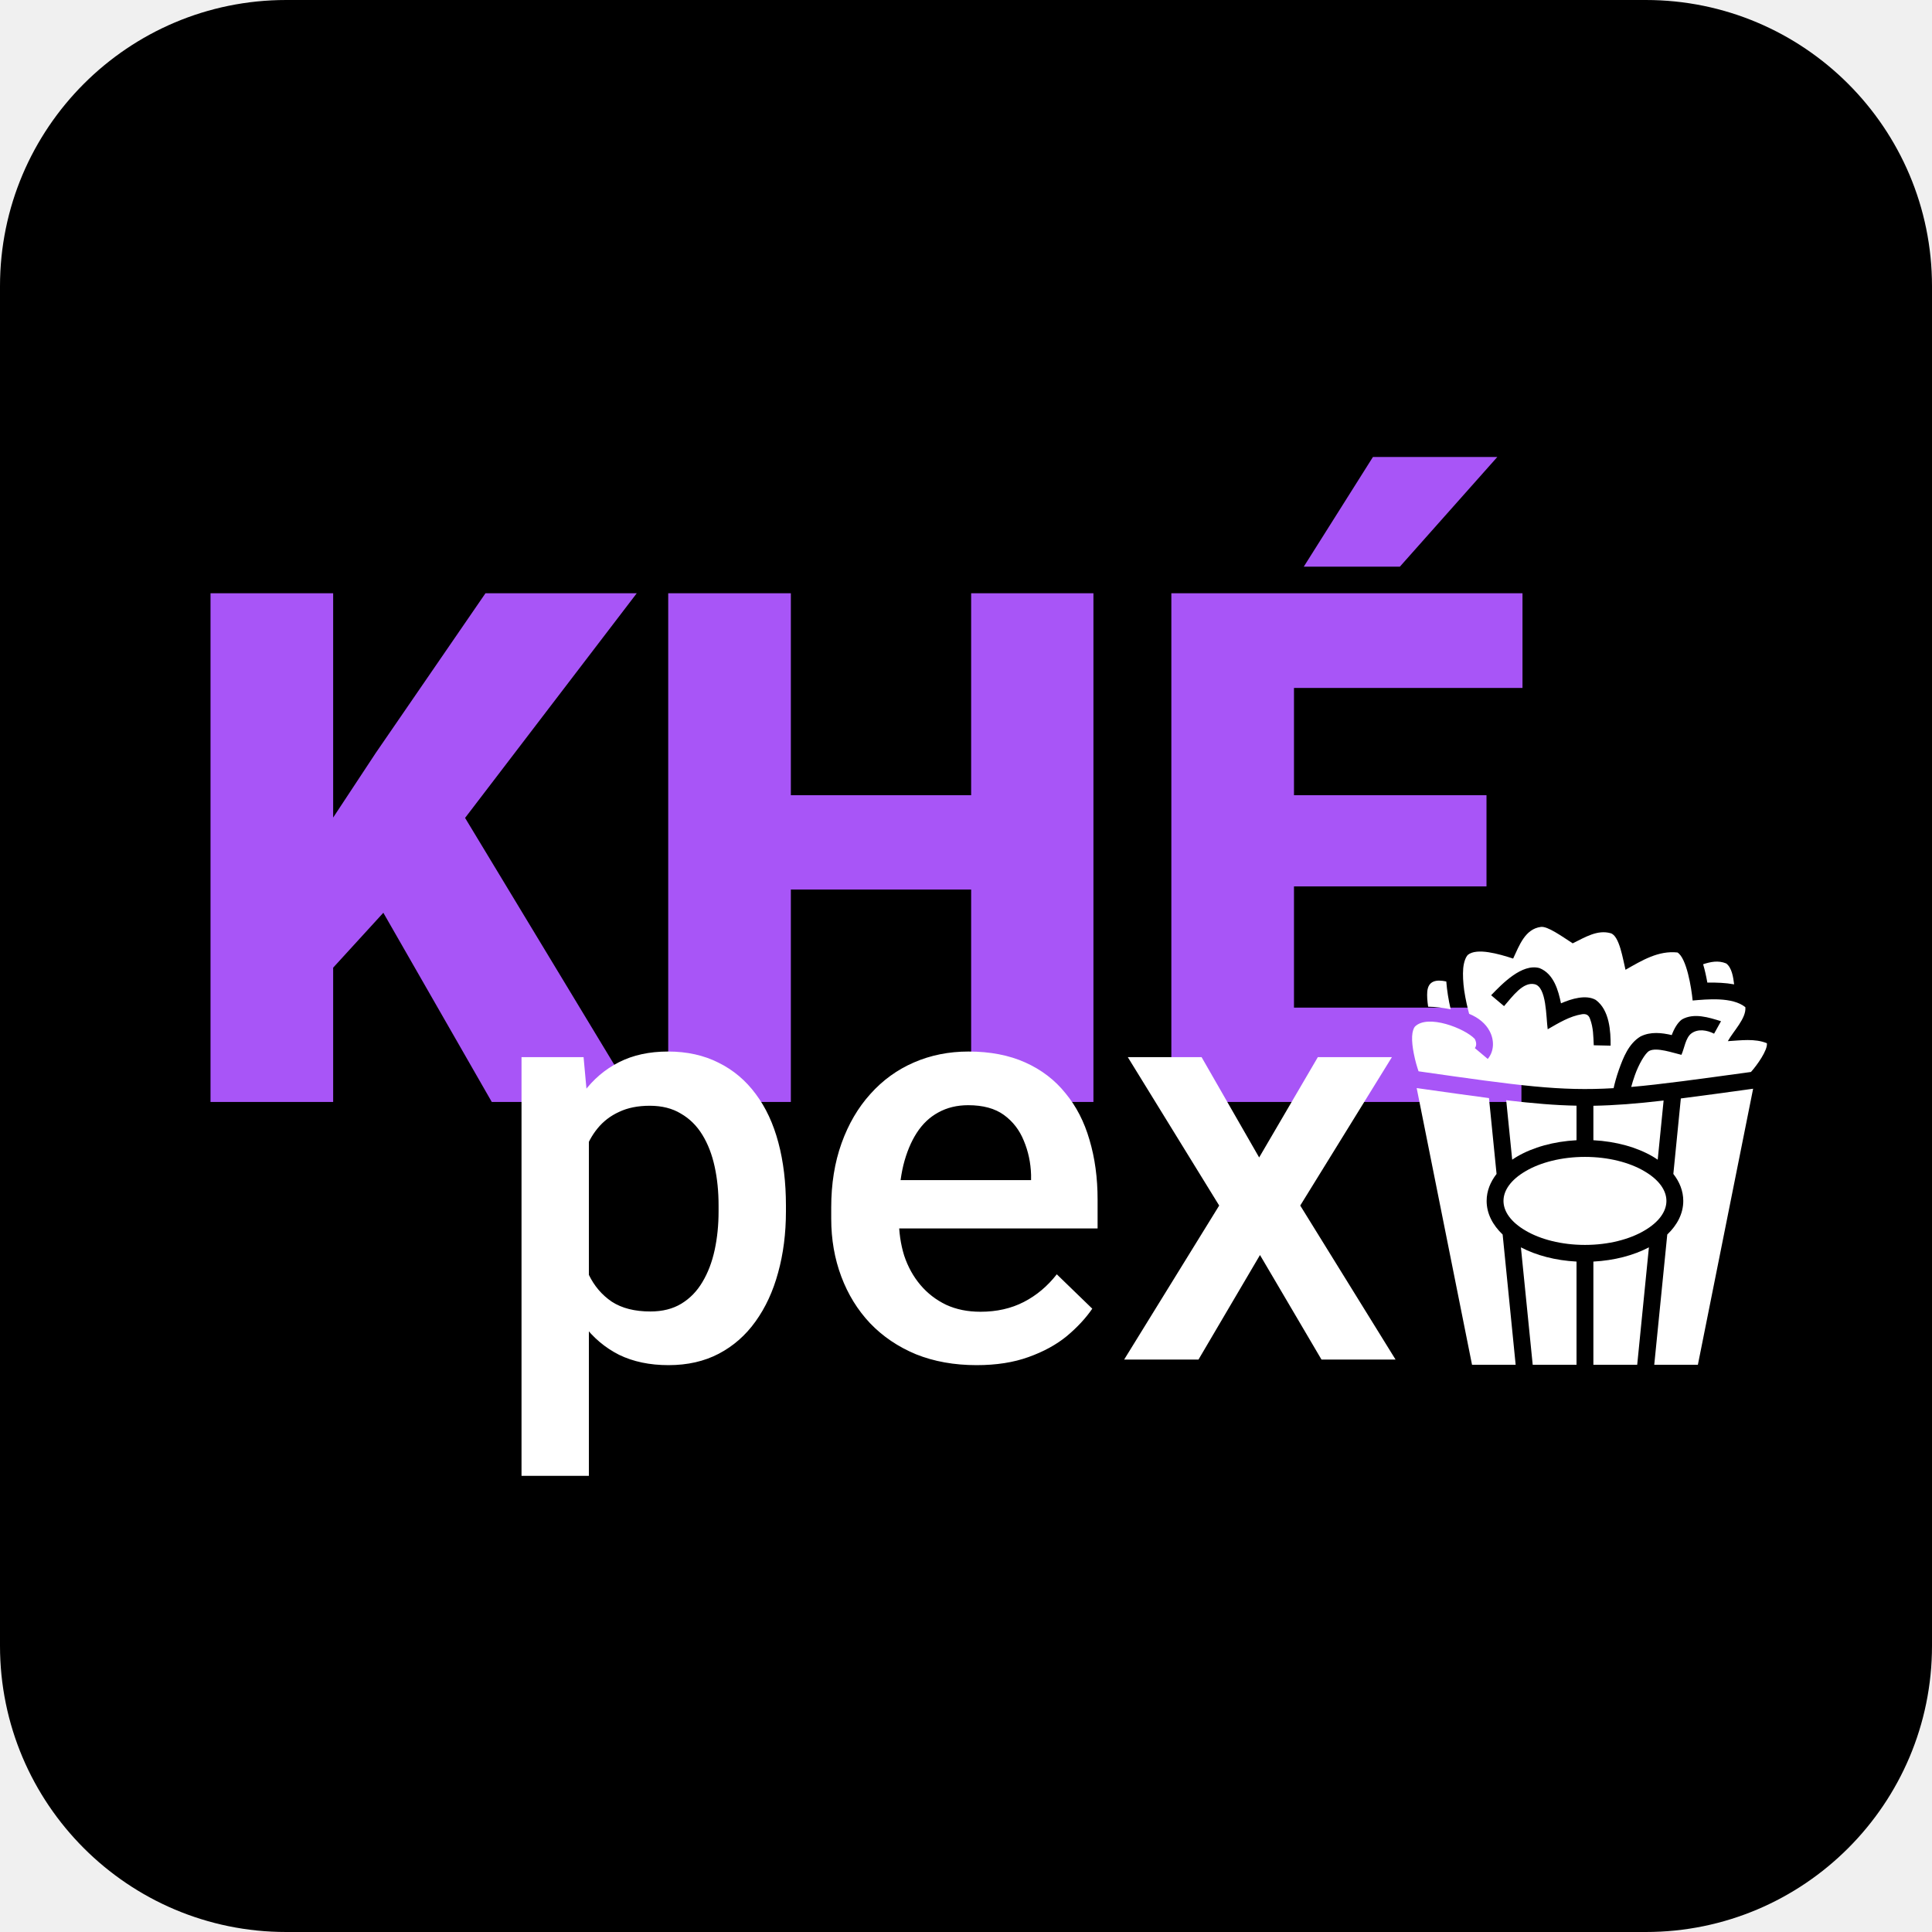
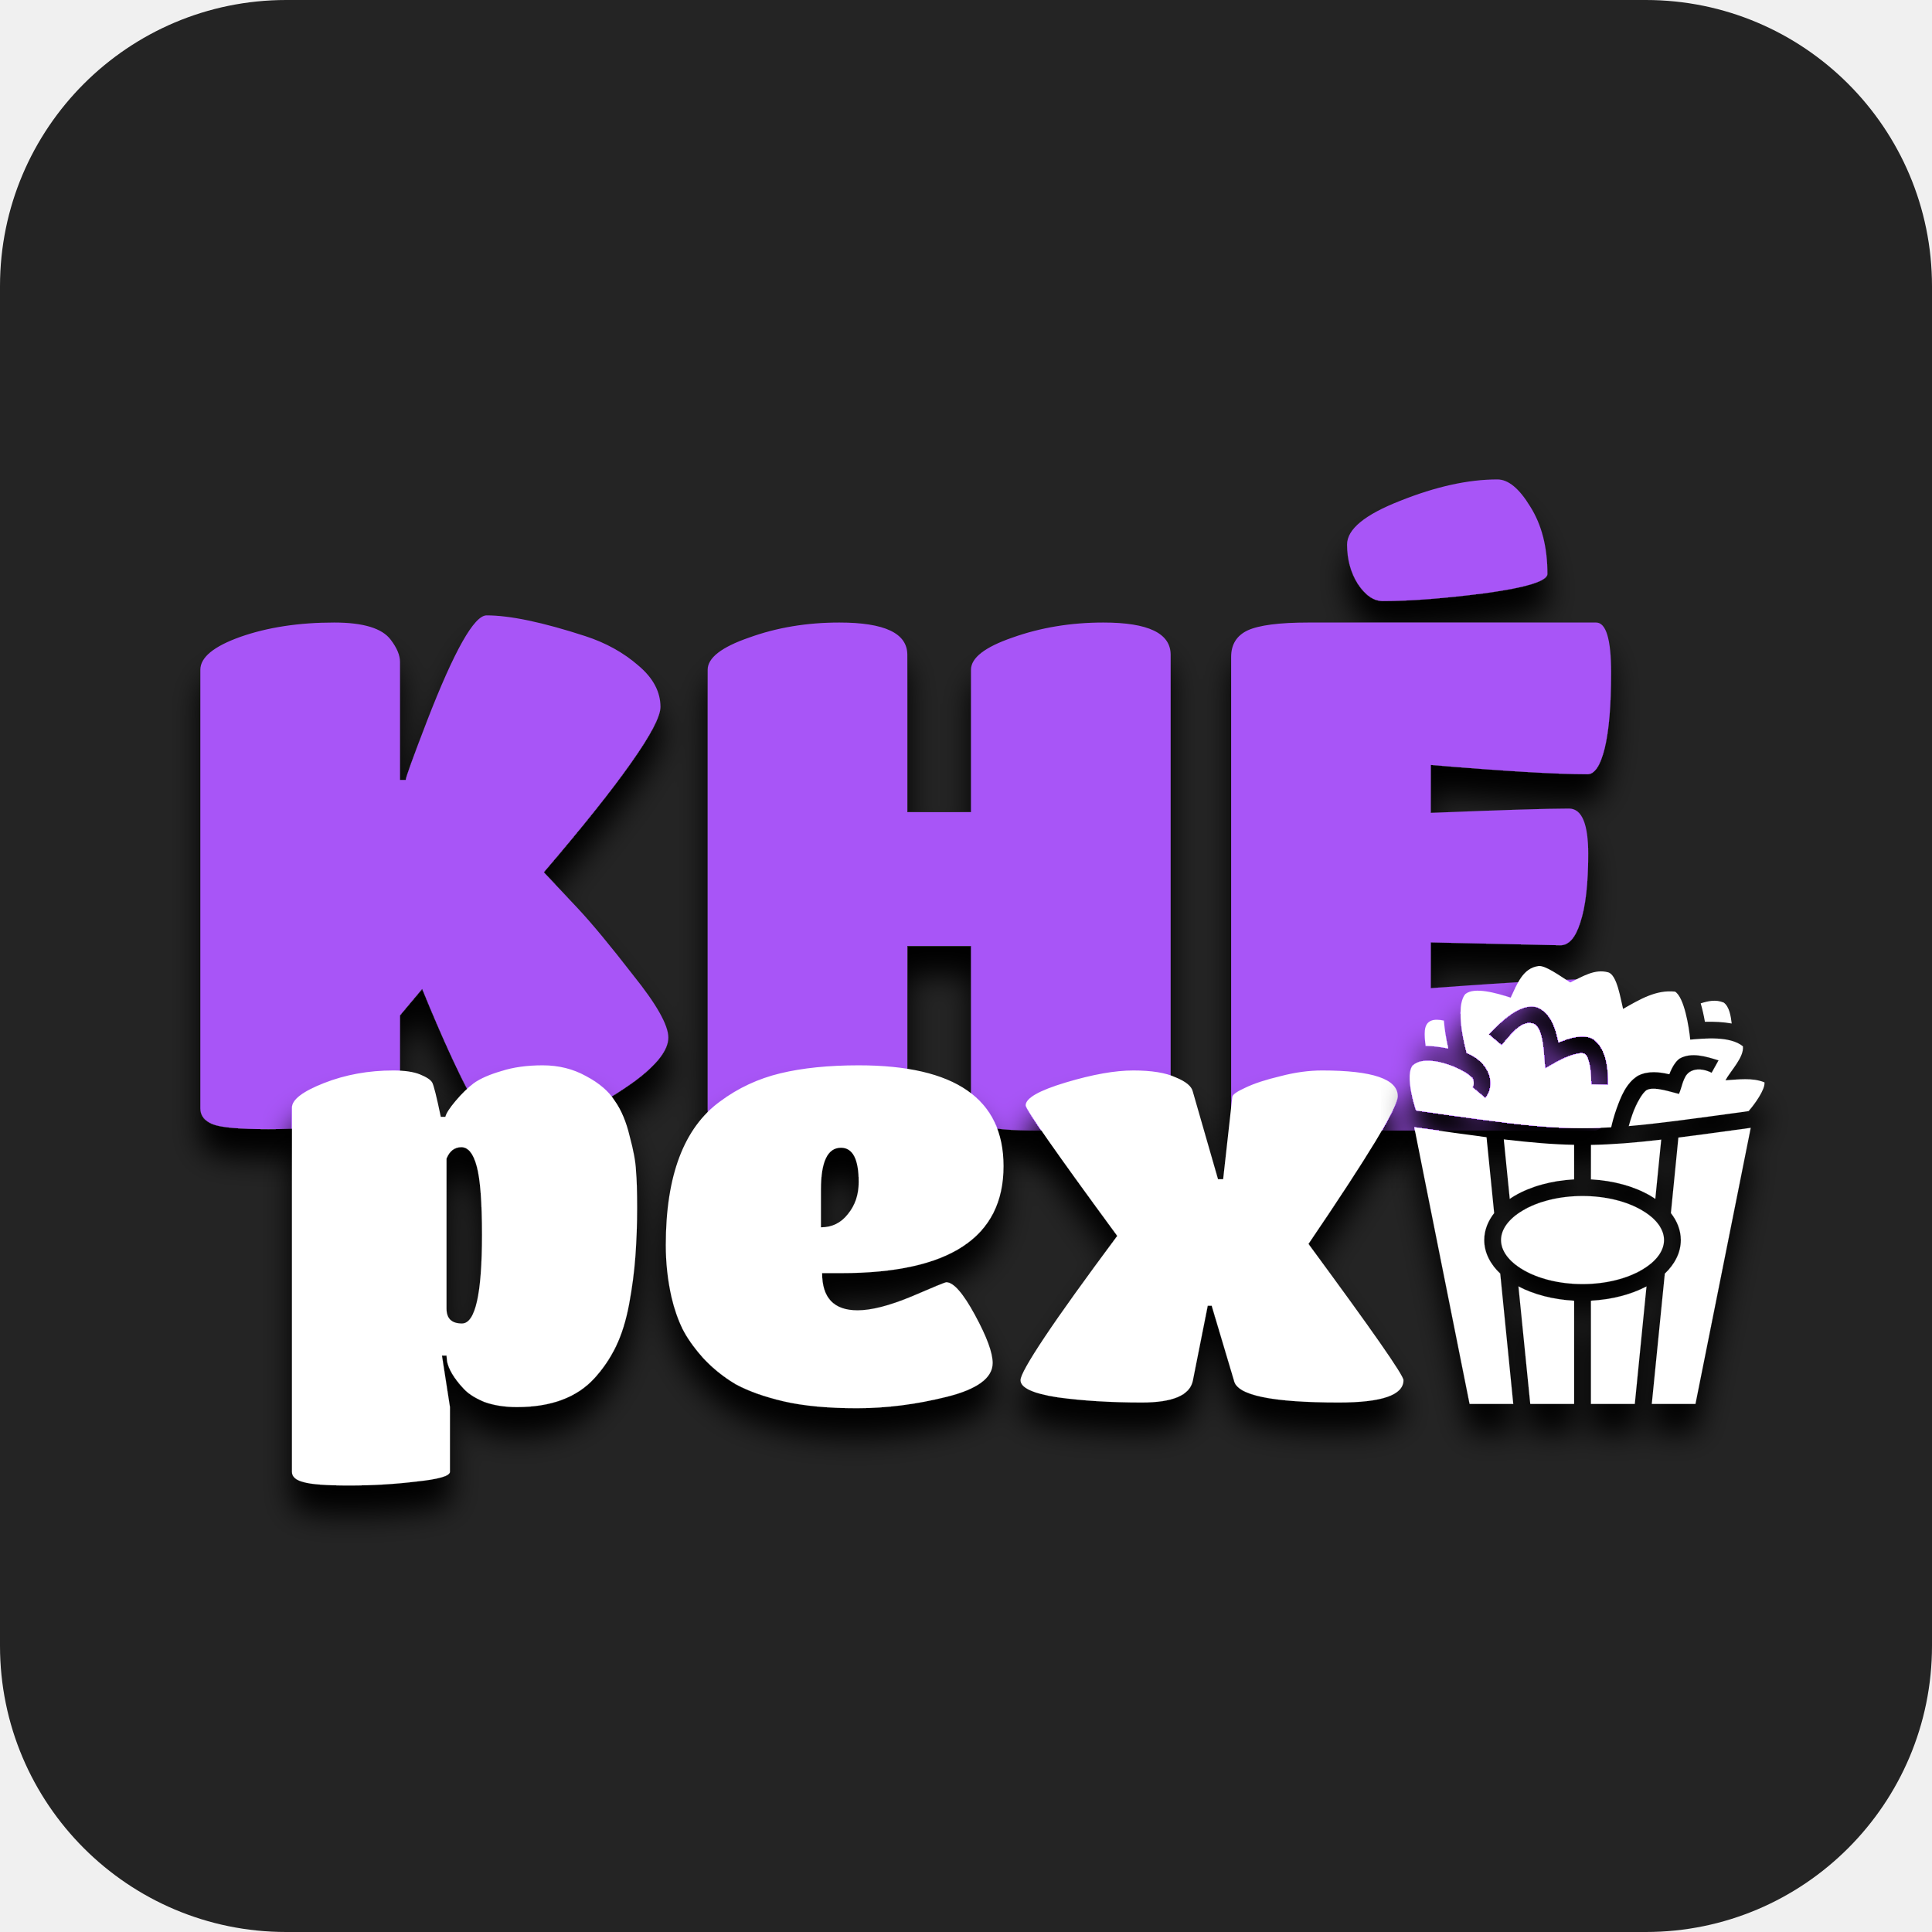
<svg xmlns="http://www.w3.org/2000/svg" width="270" height="270" viewBox="0 0 270 270" fill="none">
-   <rect width="270" height="270" rx="40" fill="black" />
-   <path d="M46.559 82.906V154H29.42V82.906H46.559ZM88.99 82.906L61.451 118.941L45.338 136.568L42.213 120.846L52.516 105.221L67.848 82.906H88.99ZM68.727 154L50.367 121.969L63.697 112.154L88.99 154H68.727ZM141.285 111.129V124.312H104.811V111.129H141.285ZM110.523 82.906V154H93.385V82.906H110.523ZM152.809 82.906V154H135.719V82.906H152.809ZM212.623 140.816V154H174.732V140.816H212.623ZM180.836 82.906V154H163.697V82.906H180.836ZM207.74 111.129V123.873H174.732V111.129H207.74ZM212.77 82.906V96.139H174.732V82.906H212.77ZM182.203 79.195L191.871 63.863H209.254L195.631 79.195H182.203Z" fill="#A855F7" />
-   <path d="M82.297 155.859V206.25H72.883V147.734H81.555L82.297 155.859ZM109.836 168.477V169.297C109.836 172.37 109.471 175.221 108.742 177.852C108.039 180.456 106.984 182.734 105.578 184.688C104.198 186.615 102.492 188.112 100.461 189.18C98.43 190.247 96.086 190.781 93.43 190.781C90.799 190.781 88.495 190.299 86.516 189.336C84.562 188.346 82.909 186.953 81.555 185.156C80.201 183.359 79.107 181.25 78.273 178.828C77.466 176.38 76.893 173.698 76.555 170.781V167.617C76.893 164.518 77.466 161.706 78.273 159.18C79.107 156.654 80.201 154.479 81.555 152.656C82.909 150.833 84.562 149.427 86.516 148.438C88.469 147.448 90.747 146.953 93.352 146.953C96.008 146.953 98.365 147.474 100.422 148.516C102.479 149.531 104.211 150.99 105.617 152.891C107.023 154.766 108.078 157.031 108.781 159.688C109.484 162.318 109.836 165.247 109.836 168.477ZM100.422 169.297V168.477C100.422 166.523 100.24 164.714 99.875 163.047C99.51 161.354 98.938 159.87 98.156 158.594C97.375 157.318 96.372 156.328 95.148 155.625C93.951 154.896 92.505 154.531 90.812 154.531C89.146 154.531 87.713 154.818 86.516 155.391C85.318 155.938 84.315 156.706 83.508 157.695C82.701 158.685 82.076 159.844 81.633 161.172C81.19 162.474 80.878 163.893 80.695 165.43V173.008C81.008 174.883 81.542 176.602 82.297 178.164C83.052 179.727 84.12 180.977 85.5 181.914C86.906 182.826 88.703 183.281 90.891 183.281C92.583 183.281 94.029 182.917 95.227 182.188C96.424 181.458 97.401 180.456 98.156 179.18C98.938 177.878 99.51 176.38 99.875 174.688C100.24 172.995 100.422 171.198 100.422 169.297ZM136.477 190.781C133.352 190.781 130.526 190.273 128 189.258C125.5 188.216 123.365 186.771 121.594 184.922C119.849 183.073 118.508 180.898 117.57 178.398C116.633 175.898 116.164 173.203 116.164 170.312V168.75C116.164 165.443 116.646 162.448 117.609 159.766C118.573 157.083 119.914 154.792 121.633 152.891C123.352 150.964 125.383 149.492 127.727 148.477C130.07 147.461 132.609 146.953 135.344 146.953C138.365 146.953 141.008 147.461 143.273 148.477C145.539 149.492 147.414 150.924 148.898 152.773C150.409 154.596 151.529 156.771 152.258 159.297C153.013 161.823 153.391 164.609 153.391 167.656V171.68H120.734V164.922H144.094V164.18C144.042 162.487 143.703 160.898 143.078 159.414C142.479 157.93 141.555 156.732 140.305 155.82C139.055 154.909 137.388 154.453 135.305 154.453C133.742 154.453 132.349 154.792 131.125 155.469C129.927 156.12 128.924 157.07 128.117 158.32C127.31 159.57 126.685 161.081 126.242 162.852C125.826 164.596 125.617 166.562 125.617 168.75V170.312C125.617 172.161 125.865 173.88 126.359 175.469C126.88 177.031 127.635 178.398 128.625 179.57C129.615 180.742 130.812 181.667 132.219 182.344C133.625 182.995 135.227 183.32 137.023 183.32C139.289 183.32 141.307 182.865 143.078 181.953C144.849 181.042 146.385 179.753 147.688 178.086L152.648 182.891C151.737 184.219 150.552 185.495 149.094 186.719C147.635 187.917 145.852 188.893 143.742 189.648C141.659 190.404 139.237 190.781 136.477 190.781ZM167.922 147.734L175.969 161.758L184.172 147.734H194.523L181.711 168.477L195.031 190H184.68L176.086 175.391L167.492 190H157.102L170.383 168.477L157.609 147.734H167.922Z" fill="white" />
-   <path d="M215.35 129.537C213.138 129.819 212.34 132.1 211.463 133.962C209.435 133.298 206.399 132.435 205.143 133.438C204.842 133.741 204.58 134.4 204.488 135.311C204.41 136.22 204.475 137.329 204.619 138.38C204.815 139.737 205.129 140.989 205.313 141.682C206.661 142.232 207.642 143.083 208.165 144.077C208.859 145.36 208.82 146.904 207.917 147.99L206.111 146.472C206.307 146.236 206.412 145.778 206.098 145.189C204.737 143.737 199.533 141.669 197.733 143.475C197.565 143.671 197.381 144.129 197.346 144.836C197.312 145.53 197.414 146.406 197.58 147.231C197.796 148.343 198.057 149.168 198.246 149.717C212.431 151.746 218.019 152.518 225.504 152.073C225.635 151.484 225.871 150.555 226.25 149.482C226.852 147.807 227.598 145.857 229.26 144.849C230.699 144.129 232.257 144.339 233.631 144.653C233.932 143.815 234.442 142.899 235.057 142.468C236.732 141.512 238.826 142.193 240.514 142.716L239.546 144.457C238.564 143.959 237.308 143.737 236.379 144.417C235.554 145.019 235.384 146.563 234.979 147.414C233.879 147.165 231.524 146.315 230.49 146.864C229.914 147.165 228.998 148.775 228.475 150.267C228.265 150.856 228.095 151.418 227.964 151.903C232.191 151.536 237.255 150.829 244.701 149.809C245.526 148.893 247.057 146.76 246.926 145.791C245.225 145.098 243.275 145.399 241.469 145.504C242.202 144.143 244.073 142.311 243.916 140.753C242.097 139.286 238.551 139.653 236.549 139.823C236.379 138.048 235.711 133.896 234.429 133.111C231.759 132.825 229.496 134.204 227.166 135.529C226.813 134.125 226.329 130.764 225.086 130.417C223.227 129.899 221.526 130.981 219.786 131.833C218.189 130.794 216.266 129.42 215.35 129.537ZM238.014 134.753C238.263 135.588 238.459 136.494 238.603 137.317C239.938 137.303 241.129 137.344 242.346 137.566C242.228 136.58 242.032 135.223 241.234 134.641C240.108 134.175 239.035 134.425 238.014 134.753ZM215.153 135.295C217.155 136.095 217.784 138.441 218.15 140.217C219.668 139.552 221.657 138.976 223.005 139.738C224.955 141.159 225.099 144.182 225.086 146.132L222.73 146.079C222.665 144.771 222.678 143.658 222.22 142.415C222.023 141.813 221.644 141.669 221.107 141.735C219.367 142.01 217.849 142.952 216.292 143.842C216.056 142.114 216.148 137.937 214.473 137.547C212.837 137.166 211.358 139.281 210.194 140.609L208.388 139.087C209.932 137.482 212.706 134.606 215.153 135.295ZM199.466 138.548C199.41 139.152 199.466 139.918 199.585 140.688C200.693 140.701 201.714 140.858 202.735 141.054C202.421 139.684 202.224 138.462 202.12 137.163C200.735 136.865 199.619 137.049 199.466 138.548ZM197.983 152.06L205.718 190.729H211.816L209.997 172.526C208.623 171.217 207.76 169.621 207.76 167.828C207.76 166.441 208.283 165.172 209.147 164.059L208.087 153.46C205.221 153.08 201.937 152.622 197.983 152.06ZM245.002 152.151C241.05 152.701 237.766 153.146 234.9 153.512L233.853 164.059C234.717 165.159 235.24 166.441 235.24 167.828C235.24 169.621 234.377 171.217 233.003 172.526L231.184 190.729H237.282L245.002 152.151ZM210.495 153.761L211.332 162.07C211.555 161.913 211.79 161.769 212.026 161.625C214.25 160.33 217.142 159.519 220.322 159.348V154.52C217.365 154.467 214.316 154.206 210.495 153.761ZM232.492 153.8C228.697 154.245 225.648 154.48 222.678 154.533V159.348C225.858 159.519 228.75 160.33 230.974 161.625C231.21 161.769 231.445 161.913 231.668 162.07L232.492 153.8ZM221.5 161.678C218.215 161.678 215.258 162.463 213.217 163.667C211.162 164.858 210.115 166.349 210.115 167.828C210.115 169.307 211.162 170.799 213.217 171.989C215.258 173.193 218.215 173.979 221.5 173.979C224.785 173.979 227.742 173.193 229.783 171.989C231.838 170.799 232.885 169.307 232.885 167.828C232.885 166.349 231.838 164.858 229.783 163.667C227.742 162.463 224.785 161.678 221.5 161.678ZM212.549 174.319L214.198 190.729H220.322V176.308C217.378 176.151 214.695 175.444 212.549 174.319ZM230.438 174.319C228.292 175.444 225.609 176.151 222.678 176.308V190.729H228.802L230.438 174.319Z" fill="white" />
+   <rect width="270" height="270" rx="40" fill="#242424" />
+   <g filter="url(#filter0_d_3_22)">
+     <path d="M55.9 154.9C55.9 155.767 53.833 156.467 49.7 157C45.633 157.533 41.567 157.8 37.5 157.8C33.433 157.8 30.833 157.567 29.7 157.1C28.567 156.633 28 155.9 28 154.9V93.6C28 91.867 29.867 90.333 33.6 89C37.4 87.667 41.767 87 46.7 87C50.767 87 53.4 87.8 54.6 89.4C55.467 90.533 55.9 91.567 55.9 92.5V109H56.7C56.7 108.667 57.7 105.9 59.7 100.7C63.5 90.9 66.267 86 68 86C71.267 86 75.867 86.967 81.8 88.9C84.667 89.833 87.133 91.2 89.2 93C91.267 94.733 92.3 96.667 92.3 98.8C92.3 100.133 90.933 102.733 88.2 106.6C85.533 110.4 81.467 115.5 76 121.9C77.267 123.233 78.867 124.933 80.8 127C82.733 129.067 85.3 132.167 88.5 136.3C91.767 140.367 93.4 143.267 93.4 145C93.4 146.733 91.833 148.767 88.7 151.1C85.567 153.367 82.233 155.233 78.7 156.7C75.167 158.1 72.533 158.8 70.8 158.8C69.667 158.8 68.1 157.1 66.1 153.7C64.167 150.233 61.8 145.067 59 138.2L55.9 141.9V154.9ZM126.798 155.1C126.798 155.967 124.765 156.667 120.698 157.2C116.698 157.733 112.632 158 108.498 158C104.432 158 101.798 157.767 100.598 157.3C99.465 156.833 98.898 156.1 98.898 155.1V93.6C98.898 91.933 100.832 90.433 104.698 89.1C108.565 87.7 112.765 87 117.298 87C123.632 87 126.798 88.5 126.798 91.5V113.5H135.698V93.6C135.698 91.933 137.632 90.433 141.498 89.1C145.432 87.7 149.665 87 154.198 87C160.465 87 163.598 88.5 163.598 91.5V155.1C163.598 155.967 161.565 156.667 157.498 157.2C153.432 157.733 149.365 158 145.298 158C141.232 158 138.598 157.767 137.398 157.3C136.265 156.833 135.698 156.1 135.698 155.1V132.2H126.798V155.1ZM222.755 158H180.355C177.088 158 174.888 157.767 173.755 157.3C172.621 156.833 172.055 156.1 172.055 155.1V91.8C172.055 90.067 172.821 88.833 174.355 88.1C175.955 87.367 178.788 87 182.855 87H223.055C224.455 87 225.155 89.333 225.155 94C225.155 98.6 224.855 102.133 224.255 104.6C223.655 107 222.855 108.2 221.855 108.2C217.521 108.2 210.221 107.767 199.955 106.9V113.6C209.821 113.2 216.255 113 219.255 113C221.055 113 221.955 115.1 221.955 119.3C221.955 123.5 221.588 126.7 220.855 128.9C220.188 131.033 219.255 132.1 218.055 132.1L199.955 131.7V138.1C211.555 137.233 219.555 136.8 223.955 136.8C225.355 136.8 226.055 139.133 226.055 143.8C226.055 148.467 225.755 152 225.155 154.4C224.555 156.8 223.755 158 222.755 158ZM209.255 67C210.788 67 212.321 68.267 213.855 70.8C215.455 73.333 216.255 76.467 216.255 80.2C216.255 81.2 213.355 82.1 207.555 82.9C201.821 83.633 197.055 84 193.255 84C191.988 84 190.821 83.2 189.755 81.6C188.755 80 188.255 78.167 188.255 76.1C188.255 73.967 190.721 71.933 195.655 70C200.655 68 205.188 67 209.255 67Z" fill="#A855F7" />
+   </g>
+   <g filter="url(#filter1_d_3_22)">
+     <path d="M40.8 205.68V154.8C40.8 153.68 42.293 152.533 45.28 151.36C48.267 150.187 51.493 149.6 54.96 149.6C56.56 149.6 57.813 149.787 58.72 150.16C59.627 150.533 60.187 150.907 60.4 151.28C60.613 151.653 61.013 153.253 61.6 156.08H62.24C62.347 155.6 62.827 154.853 63.68 153.84C64.533 152.827 65.387 152 66.24 151.36C67.147 150.72 68.427 150.16 70.08 149.68C71.733 149.147 73.653 148.88 75.84 148.88C78.08 148.88 80.107 149.387 81.92 150.4C83.733 151.36 85.067 152.507 85.92 153.84C86.827 155.12 87.52 156.773 88 158.8C88.533 160.773 88.827 162.373 88.88 163.6C88.987 164.773 89.04 166.507 89.04 168.8C89.04 171.04 88.96 173.28 88.8 175.52C88.64 177.707 88.347 179.947 87.92 182.24C87.493 184.533 86.88 186.507 86.08 188.16C85.28 189.813 84.267 191.307 83.04 192.64C80.587 195.307 76.987 196.64 72.24 196.64C70.533 196.64 69.013 196.4 67.68 195.92C66.4 195.387 65.44 194.773 64.8 194.08C63.467 192.64 62.693 191.36 62.48 190.24L62.4 189.44H61.76L62.88 196.64V205.68C62.88 206.267 61.333 206.72 58.24 207.04C55.2 207.413 52.053 207.6 48.8 207.6C45.6 207.6 43.467 207.44 42.4 207.12C41.333 206.853 40.8 206.373 40.8 205.68ZM67.36 172.56C67.36 168.027 67.12 164.853 66.64 163.04C66.16 161.227 65.44 160.32 64.48 160.32C63.52 160.32 62.827 160.853 62.4 161.92V182.88C62.4 184.267 63.12 184.96 64.56 184.96C66.427 184.96 67.36 180.827 67.36 172.56ZM114.887 177.92C114.887 181.387 116.54 183.12 119.847 183.12C121.767 183.12 124.274 182.48 127.367 181.2C130.46 179.867 132.087 179.2 132.247 179.2C133.26 179.2 134.594 180.72 136.247 183.76C137.9 186.8 138.727 189.04 138.727 190.48C138.727 192.56 136.594 194.133 132.327 195.2C128.06 196.267 123.874 196.8 119.767 196.8C115.714 196.8 112.3 196.48 109.527 195.84C106.807 195.2 104.567 194.4 102.807 193.44C101.1 192.427 99.58 191.2 98.247 189.76C96.967 188.32 96.007 186.96 95.367 185.68C94.727 184.347 94.22 182.88 93.847 181.28C93.314 178.933 93.047 176.507 93.047 174C93.047 164.293 95.58 157.6 100.647 153.92C103.154 152.053 105.954 150.747 109.047 150C112.14 149.253 115.794 148.88 120.007 148.88C133.5 148.88 140.247 153.573 140.247 162.96C140.247 172.933 132.674 177.92 117.527 177.92H114.887ZM114.727 166.24V171.52C116.274 171.52 117.527 170.907 118.487 169.68C119.5 168.453 120.007 166.96 120.007 165.2C120.007 162 119.18 160.4 117.527 160.4C115.66 160.4 114.727 162.347 114.727 166.24ZM166.699 192.96C166.272 194.987 163.899 196 159.579 196C155.259 196 151.339 195.76 147.819 195.28C144.352 194.747 142.619 193.947 142.619 192.88C142.619 192.24 143.739 190.24 145.979 186.88C148.219 183.52 151.605 178.8 156.139 172.72C147.605 161.093 143.339 155.013 143.339 154.48C143.339 153.467 145.205 152.4 148.939 151.28C152.672 150.16 155.819 149.6 158.379 149.6C160.939 149.6 162.912 149.92 164.299 150.56C165.739 151.147 166.539 151.813 166.699 152.56L170.219 164.8H170.939L172.219 153.28C172.272 152.96 172.885 152.533 174.059 152C175.285 151.413 176.912 150.88 178.939 150.4C180.965 149.867 182.912 149.6 184.779 149.6C191.819 149.6 195.339 150.8 195.339 153.2C195.339 153.947 194.299 156.053 192.219 159.52C190.139 162.933 187.019 167.707 182.859 173.84C191.712 185.84 196.139 192.187 196.139 192.88C196.139 194.96 193.125 196 187.099 196C177.765 196 172.885 194.987 172.459 192.96L169.339 182.48H168.779L166.699 192.96Z" fill="white" />
+   </g>
+   <g filter="url(#filter2_d_3_22)">
+     <path d="M215.01 135.007C212.799 135.288 212 137.569 211.124 139.431C209.095 138.768 206.059 137.904 204.803 138.908C204.502 139.21 204.24 139.87 204.149 140.781C204.07 141.69 204.136 142.798 204.28 143.849C204.476 145.206 204.79 146.459 204.973 147.152C206.321 147.702 207.303 148.552 207.826 149.547C208.52 150.829 208.48 152.373 207.577 153.46L205.771 151.942C205.968 151.706 206.072 151.248 205.758 150.659C204.397 149.207 199.193 147.139 197.394 148.945C197.225 149.141 197.042 149.599 197.007 150.306C196.973 150.999 197.075 151.876 197.241 152.701C197.457 153.813 197.717 154.637 197.907 155.187C212.092 157.215 217.68 157.987 225.165 157.542C225.296 156.954 225.531 156.024 225.911 154.951C226.513 153.276 227.259 151.327 228.921 150.319C230.36 149.599 231.917 149.809 233.291 150.123C233.592 149.285 234.103 148.369 234.718 147.937C236.393 146.982 238.486 147.663 240.174 148.186L239.206 149.926C238.225 149.429 236.968 149.207 236.039 149.887C235.215 150.489 235.045 152.033 234.639 152.884C233.54 152.635 231.184 151.785 230.151 152.334C229.575 152.635 228.659 154.245 228.135 155.737C227.926 156.325 227.756 156.888 227.625 157.372C231.852 157.006 236.916 156.299 244.362 155.279C245.186 154.363 246.717 152.229 246.587 151.261C244.885 150.568 242.936 150.869 241.13 150.973C241.863 149.612 243.734 147.78 243.577 146.223C241.758 144.756 238.212 145.123 236.209 145.293C236.039 143.518 235.372 139.366 234.089 138.581C231.42 138.294 229.156 139.674 226.827 140.999C226.473 139.595 225.989 136.233 224.746 135.886C222.888 135.368 221.187 136.45 219.446 137.302C217.85 136.263 215.926 134.889 215.01 135.007ZM237.675 140.223C237.924 141.058 238.12 141.964 238.264 142.787C239.599 142.772 240.789 142.814 242.006 143.035C241.889 142.05 241.692 140.693 240.894 140.111C239.769 139.645 238.696 139.895 237.675 140.223ZM214.814 140.765C216.816 141.564 217.444 143.911 217.811 145.687C219.329 145.022 221.318 144.446 222.665 145.208C224.615 146.629 224.759 149.652 224.746 151.601L222.391 151.549C222.325 150.24 222.338 149.128 221.88 147.885C221.684 147.283 221.304 147.139 220.768 147.204C219.028 147.479 217.51 148.421 215.952 149.311C215.717 147.584 215.808 143.407 214.133 143.017C212.498 142.636 211.019 144.751 209.854 146.079L208.048 144.557C209.593 142.952 212.367 140.075 214.814 140.765ZM199.126 144.018C199.07 144.621 199.126 145.388 199.246 146.158C200.354 146.171 201.375 146.328 202.395 146.524C202.081 145.154 201.885 143.932 201.78 142.632C200.396 142.335 199.28 142.518 199.126 144.018ZM197.644 157.529L205.379 196.198H211.477L209.658 177.996C208.284 176.687 207.42 175.091 207.42 173.298C207.42 171.911 207.944 170.641 208.807 169.529L207.747 158.929C204.882 158.55 201.597 158.092 197.644 157.529ZM244.663 157.621C240.711 158.171 237.426 158.615 234.561 158.982L233.514 169.529C234.377 170.628 234.901 171.911 234.901 173.298C234.901 175.091 234.037 176.687 232.663 177.996L230.844 196.198H236.942L244.663 157.621ZM210.155 159.23L210.993 167.54C211.215 167.383 211.451 167.239 211.686 167.095C213.911 165.8 216.803 164.988 219.983 164.818V159.989C217.025 159.937 213.976 159.675 210.155 159.23ZM232.153 159.27C228.358 159.715 225.309 159.95 222.338 160.003V164.818C225.518 164.988 228.41 165.8 230.635 167.095C230.87 167.239 231.106 167.383 231.328 167.54L232.153 159.27ZM221.161 167.147C217.876 167.147 214.919 167.933 212.877 169.137C210.823 170.327 209.776 171.819 209.776 173.298C209.776 174.777 210.823 176.268 212.877 177.459C214.919 178.663 217.876 179.448 221.161 179.448C224.445 179.448 227.403 178.663 229.444 177.459C231.498 176.268 232.545 174.777 232.545 173.298C232.545 171.819 231.498 170.327 229.444 169.137C227.403 167.933 224.445 167.147 221.161 167.147ZM212.21 179.788L213.859 196.198H219.983V181.778C217.038 181.621 214.356 180.914 212.21 179.788ZM230.098 179.788C227.952 180.914 225.27 181.621 222.338 181.778V196.198H228.463L230.098 179.788Z" fill="white" />
+   </g>
+   <defs>
+     <filter id="filter0_d_3_22" x="24" y="67" width="206.055" height="99.8" filterUnits="userSpaceOnUse" color-interpolation-filters="sRGB">
+       <feFlood flood-opacity="0" result="BackgroundImageFix" />
+       <feColorMatrix in="SourceAlpha" type="matrix" values="0 0 0 0 0 0 0 0 0 0 0 0 0 0 0 0 0 0 127 0" result="hardAlpha" />
+       <feOffset dy="4" />
+       <feGaussianBlur stdDeviation="2" />
+       <feComposite in2="hardAlpha" operator="out" />
+       <feColorMatrix type="matrix" values="0 0 0 0 0 0 0 0 0 0 0 0 0 0 0 0 0 0 1 0" />
+       <feBlend mode="normal" in2="BackgroundImageFix" result="effect1_dropShadow_3_22" />
+       <feBlend mode="normal" in="SourceGraphic" in2="effect1_dropShadow_3_22" result="shape" />
+     </filter>
+     <filter id="filter1_d_3_22" x="36.8" y="148.88" width="163.339" height="66.72" filterUnits="userSpaceOnUse" color-interpolation-filters="sRGB">
+       <feFlood flood-opacity="0" result="BackgroundImageFix" />
+       <feColorMatrix in="SourceAlpha" type="matrix" values="0 0 0 0 0 0 0 0 0 0 0 0 0 0 0 0 0 0 127 0" result="hardAlpha" />
+       <feOffset dy="4" />
+       <feGaussianBlur stdDeviation="2" />
+       <feComposite in2="hardAlpha" operator="out" />
+       <feColorMatrix type="matrix" values="0 0 0 0 0 0 0 0 0 0 0 0 0 0 0 0 0 0 1 0" />
+       <feBlend mode="normal" in2="BackgroundImageFix" result="effect1_dropShadow_3_22" />
+       <feBlend mode="normal" in="SourceGraphic" in2="effect1_dropShadow_3_22" result="shape" />
+     </filter>
+     <filter id="filter2_d_3_22" x="193" y="135" width="57.594" height="69.198" filterUnits="userSpaceOnUse" color-interpolation-filters="sRGB">
+       <feFlood flood-opacity="0" result="BackgroundImageFix" />
+       <feColorMatrix in="SourceAlpha" type="matrix" values="0 0 0 0 0 0 0 0 0 0 0 0 0 0 0 0 0 0 127 0" result="hardAlpha" />
+       <feOffset dy="4" />
+       <feGaussianBlur stdDeviation="2" />
+       <feComposite in2="hardAlpha" operator="out" />
+       <feColorMatrix type="matrix" values="0 0 0 0 0 0 0 0 0 0 0 0 0 0 0 0 0 0 1 0" />
+       <feBlend mode="normal" in2="BackgroundImageFix" result="effect1_dropShadow_3_22" />
+       <feBlend mode="normal" in="SourceGraphic" in2="effect1_dropShadow_3_22" result="shape" />
+     </filter>
+   </defs>
</svg>
